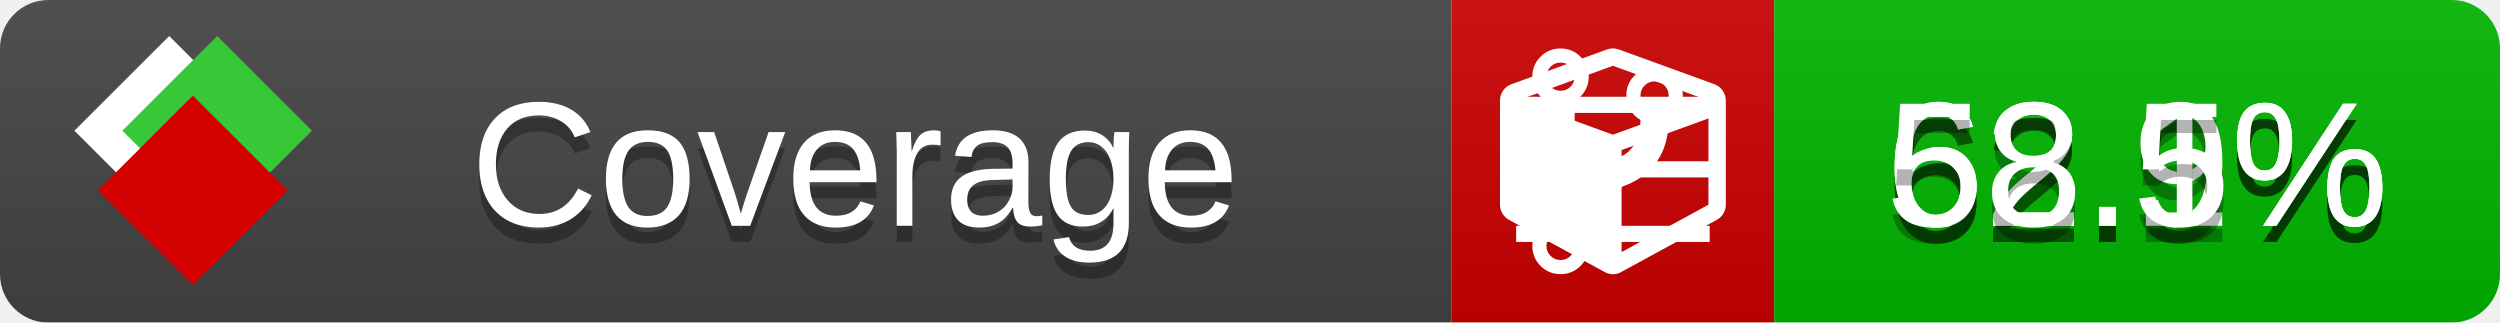
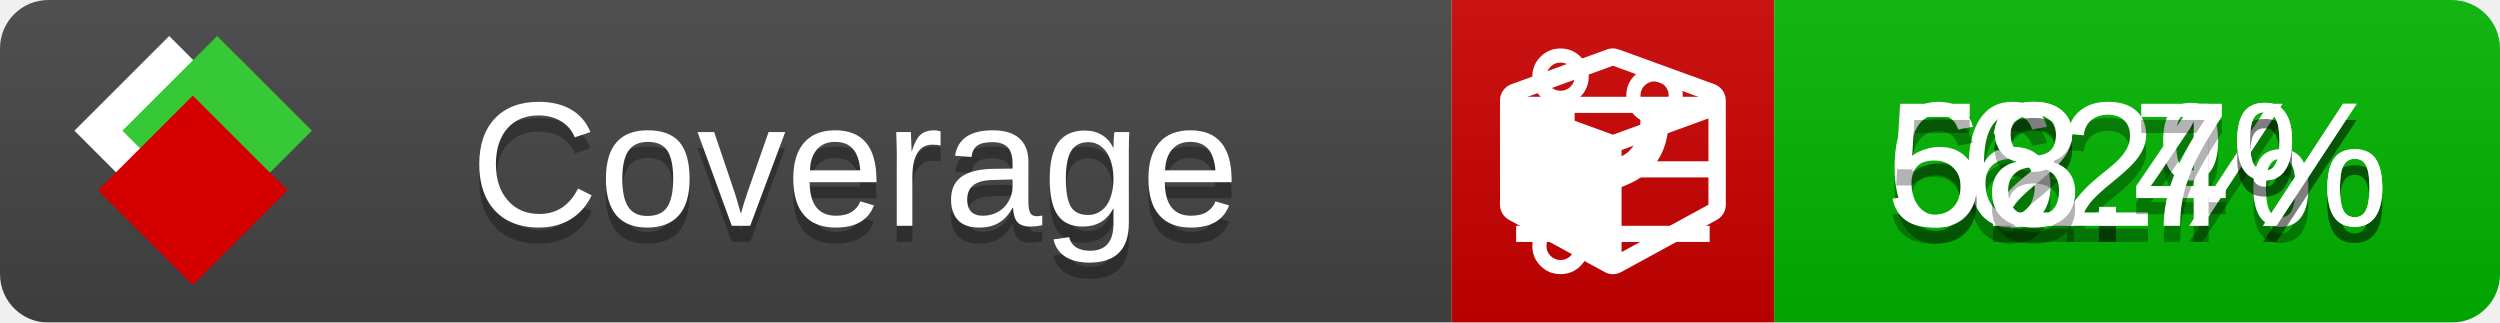
<svg xmlns="http://www.w3.org/2000/svg" xmlns:xlink="http://www.w3.org/1999/xlink" width="155" height="20">
  <style type="text/css">
          
            @keyframes fade1 {
                0% { visibility: visible; opacity: 1; }
               27% { visibility: visible; opacity: 1; }
               33% { visibility: hidden; opacity: 0; }
               60% { visibility: hidden; opacity: 0; }
               66% { visibility: hidden; opacity: 0; }
               93% { visibility: hidden; opacity: 0; }
              100% { visibility: visible; opacity: 1; }
            }
            @keyframes fade2 {
                0% { visibility: hidden; opacity: 0; }
               27% { visibility: hidden; opacity: 0; }
               33% { visibility: visible; opacity: 1; }
               60% { visibility: visible; opacity: 1; }
               66% { visibility: hidden; opacity: 0; }
               93% { visibility: hidden; opacity: 0; }
              100% { visibility: hidden; opacity: 0; }
            }
            @keyframes fade3 {
                0% { visibility: hidden; opacity: 0; }
               27% { visibility: hidden; opacity: 0; }
               33% { visibility: hidden; opacity: 0; }
               60% { visibility: hidden; opacity: 0; }
               66% { visibility: visible; opacity: 1; }
               93% { visibility: visible; opacity: 1; }
              100% { visibility: hidden; opacity: 0; }
            }
            .linecoverage {
                animation-duration: 15s;
                animation-name: fade1;
                animation-iteration-count: infinite;
            }
            .branchcoverage {
                animation-duration: 15s;
                animation-name: fade2;
                animation-iteration-count: infinite;
            }
            .methodcoverage {
                animation-duration: 15s;
                animation-name: fade3;
                animation-iteration-count: infinite;
            }
          
    </style>
  <defs>
    <linearGradient id="gradient" x2="0" y2="100%">
      <stop offset="0" stop-color="#bbb" stop-opacity=".1" />
      <stop offset="1" stop-opacity=".1" />
    </linearGradient>
    <linearGradient id="c">
      <stop offset="0" stop-color="#d40000" />
      <stop offset="1" stop-color="#ff2a2a" />
    </linearGradient>
    <linearGradient id="a">
      <stop offset="0" stop-color="#e0e0de" />
      <stop offset="1" stop-color="#fff" />
    </linearGradient>
    <linearGradient id="b">
      <stop offset="0" stop-color="#37c837" />
      <stop offset="1" stop-color="#217821" />
    </linearGradient>
    <linearGradient xlink:href="#a" id="e" x1="106.44" x2="69.96" y1="-11.96" y2="-46.84" gradientTransform="matrix(-.8426 -.00045 -.00045 -.8426 -94.27 -75.82)" gradientUnits="userSpaceOnUse" />
    <linearGradient xlink:href="#b" id="f" x1="56.19" x2="77.97" y1="-23.45" y2="10.62" gradientTransform="matrix(.8426 .00045 .00045 .8426 94.27 75.82)" gradientUnits="userSpaceOnUse" />
    <linearGradient xlink:href="#c" id="g" x1="79.98" x2="132.9" y1="10.79" y2="10.79" gradientTransform="matrix(.8426 .00045 .00045 .8426 94.27 75.82)" gradientUnits="userSpaceOnUse" />
    <mask id="mask">
      <rect width="155" height="20" rx="3" fill="#fff" />
    </mask>
    <g id="icon" transform="matrix(.04486 0 0 .04481 -.48 -.63)">
      <rect width="52.92" height="52.92" x="-109.72" y="-27.13" fill="url(#e)" transform="rotate(-135)" />
      <rect width="52.92" height="52.92" x="70.19" y="-39.18" fill="url(#f)" transform="rotate(45)" />
      <rect width="52.92" height="52.92" x="80.05" y="-15.74" fill="url(#g)" transform="rotate(45)" />
    </g>
  </defs>
  <g mask="url(#mask)">
    <rect x="0" y="0" width="90" height="20" fill="#444" />
    <rect x="90" y="0" width="20" height="20" fill="#c00" />
    <rect x="110" y="0" width="45" height="20" fill="#00B600" />
    <rect x="0" y="0" width="155" height="20" fill="url(#gradient)" />
  </g>
  <g>
    <path class="linecoverage" stroke="#fff" d="M94 6.5 h12 M94 10.5 h12 M94 14.5 h12" />
    <path class="branchcoverage" fill="#fff" d="m 97.628,15.247 q 0,-0.364 -0.255,-0.619 -0.255,-0.255 -0.619,-0.255 -0.364,0 -0.619,0.255 -0.255,0.255 -0.255,0.619 0,0.364 0.255,0.619 0.255,0.255 0.619,0.255 0.364,0 0.619,-0.255 0.255,-0.255 0.255,-0.619 z m 0,-10.493 q 0,-0.364 -0.255,-0.619 -0.255,-0.255 -0.619,-0.255 -0.364,0 -0.619,0.255 -0.255,0.255 -0.255,0.619 0,0.364 0.255,0.619 0.255,0.255 0.619,0.255 0.364,0 0.619,-0.255 0.255,-0.255 0.255,-0.619 z m 5.83,1.166 q 0,-0.364 -0.255,-0.619 -0.255,-0.255 -0.619,-0.255 -0.364,0 -0.619,0.255 -0.255,0.255 -0.255,0.619 0,0.364 0.255,0.619 0.255,0.255 0.619,0.255 0.364,0 0.619,-0.255 0.255,-0.255 0.255,-0.619 z m 0.874,0 q 0,0.474 -0.237,0.879 -0.237,0.405 -0.638,0.633 -0.018,2.614 -2.059,3.771 -0.619,0.346 -1.849,0.738 -1.166,0.364 -1.544,0.647 -0.378,0.282 -0.378,0.911 l 0,0.237 q 0.401,0.228 0.638,0.633 0.237,0.405 0.237,0.879 0,0.729 -0.51,1.239 -0.51,0.51 -1.239,0.51 -0.729,0 -1.239,-0.51 -0.51,-0.51 -0.51,-1.239 0,-0.474 0.237,-0.879 0.237,-0.405 0.638,-0.633 l 0,-7.469 q -0.401,-0.228 -0.638,-0.633 -0.237,-0.405 -0.237,-0.879 0,-0.729 0.51,-1.239 0.51,-0.51 1.239,-0.51 0.729,0 1.239,0.51 0.51,0.51 0.51,1.239 0,0.474 -0.237,0.879 -0.237,0.405 -0.638,0.633 l 0,4.527 q 0.492,-0.237 1.403,-0.519 0.501,-0.155 0.797,-0.269 0.296,-0.114 0.642,-0.282 0.346,-0.169 0.537,-0.36 0.191,-0.191 0.369,-0.465 0.178,-0.273 0.255,-0.633 0.077,-0.36 0.077,-0.833 -0.401,-0.228 -0.638,-0.633 -0.237,-0.405 -0.237,-0.879 0,-0.729 0.51,-1.239 0.51,-0.51 1.239,-0.51 0.729,0 1.239,0.51 0.51,0.51 0.51,1.239 z" />
    <path class="methodcoverage" fill="#fff" d="m 100.538,15.629 5.385,-2.936 v -5.351 l -5.385,1.96 z M 100,8.351 105.873,6.214 100,4.077 94.127,6.214 Z m 7,-2.12 v 6.462 q 0,0.294 -0.151,0.547 -0.151,0.252 -0.412,0.395 l -5.923,3.231 q -0.236,0.135 -0.513,0.135 -0.278,0 -0.513,-0.135 l -5.923,-3.231 Q 93.303,13.492 93.151,13.239 93,12.987 93,12.692 v -6.462 q 0,-0.337 0.194,-0.614 0.194,-0.278 0.513,-0.395 l 5.923,-2.154 q 0.185,-0.067 0.37,-0.067 0.185,0 0.37,0.067 l 5.923,2.154 q 0.32,0.118 0.513,0.395 Q 107,5.894 107,6.231 Z" />
  </g>
  <g fill="#fff" text-anchor="middle" font-family="Verdana,Arial,Geneva,sans-serif" font-size="11">
    <a xlink:href="https://github.com/danielpalme/ReportGenerator" target="_top">
      <use xlink:href="#icon" transform="translate(3,1) scale(3.5)" />
    </a>
    <text x="53" y="15" fill="#010101" fill-opacity=".3">Coverage</text>
    <text x="53" y="14" fill="#fff">Coverage</text>
-     <text class="linecoverage" x="132.5" y="15" fill="#010101" fill-opacity=".3">62.9%</text>
-     <text class="linecoverage" x="132.5" y="14">62.9%</text>
-     <text class="branchcoverage" x="132.5" y="15" fill="#010101" fill-opacity=".3">62.1%</text>
-     <text class="branchcoverage" x="132.5" y="14">62.1%</text>
-     <text class="methodcoverage" x="132.5" y="15" fill="#010101" fill-opacity=".3">58.5%</text>
-     <text class="methodcoverage" x="132.5" y="14">58.5%</text>
+     <text class="linecoverage" x="132.5" y="15" fill="#010101" fill-opacity=".3">62%</text>
+     <text class="linecoverage" x="132.5" y="14">62%</text>
+     <text class="branchcoverage" x="132.5" y="15" fill="#010101" fill-opacity=".3">62.4%</text>
+     <text class="branchcoverage" x="132.5" y="14">62.4%</text>
+     <text class="methodcoverage" x="132.5" y="15" fill="#010101" fill-opacity=".3">58.7%</text>
+     <text class="methodcoverage" x="132.5" y="14">58.7%</text>
  </g>
  <g>
    <rect class="linecoverage" x="90" y="0" width="65" height="20" fill-opacity="0" />
    <rect class="branchcoverage" x="90" y="0" width="65" height="20" fill-opacity="0" />
    <rect class="methodcoverage" x="90" y="0" width="65" height="20" fill-opacity="0" />
  </g>
</svg>
